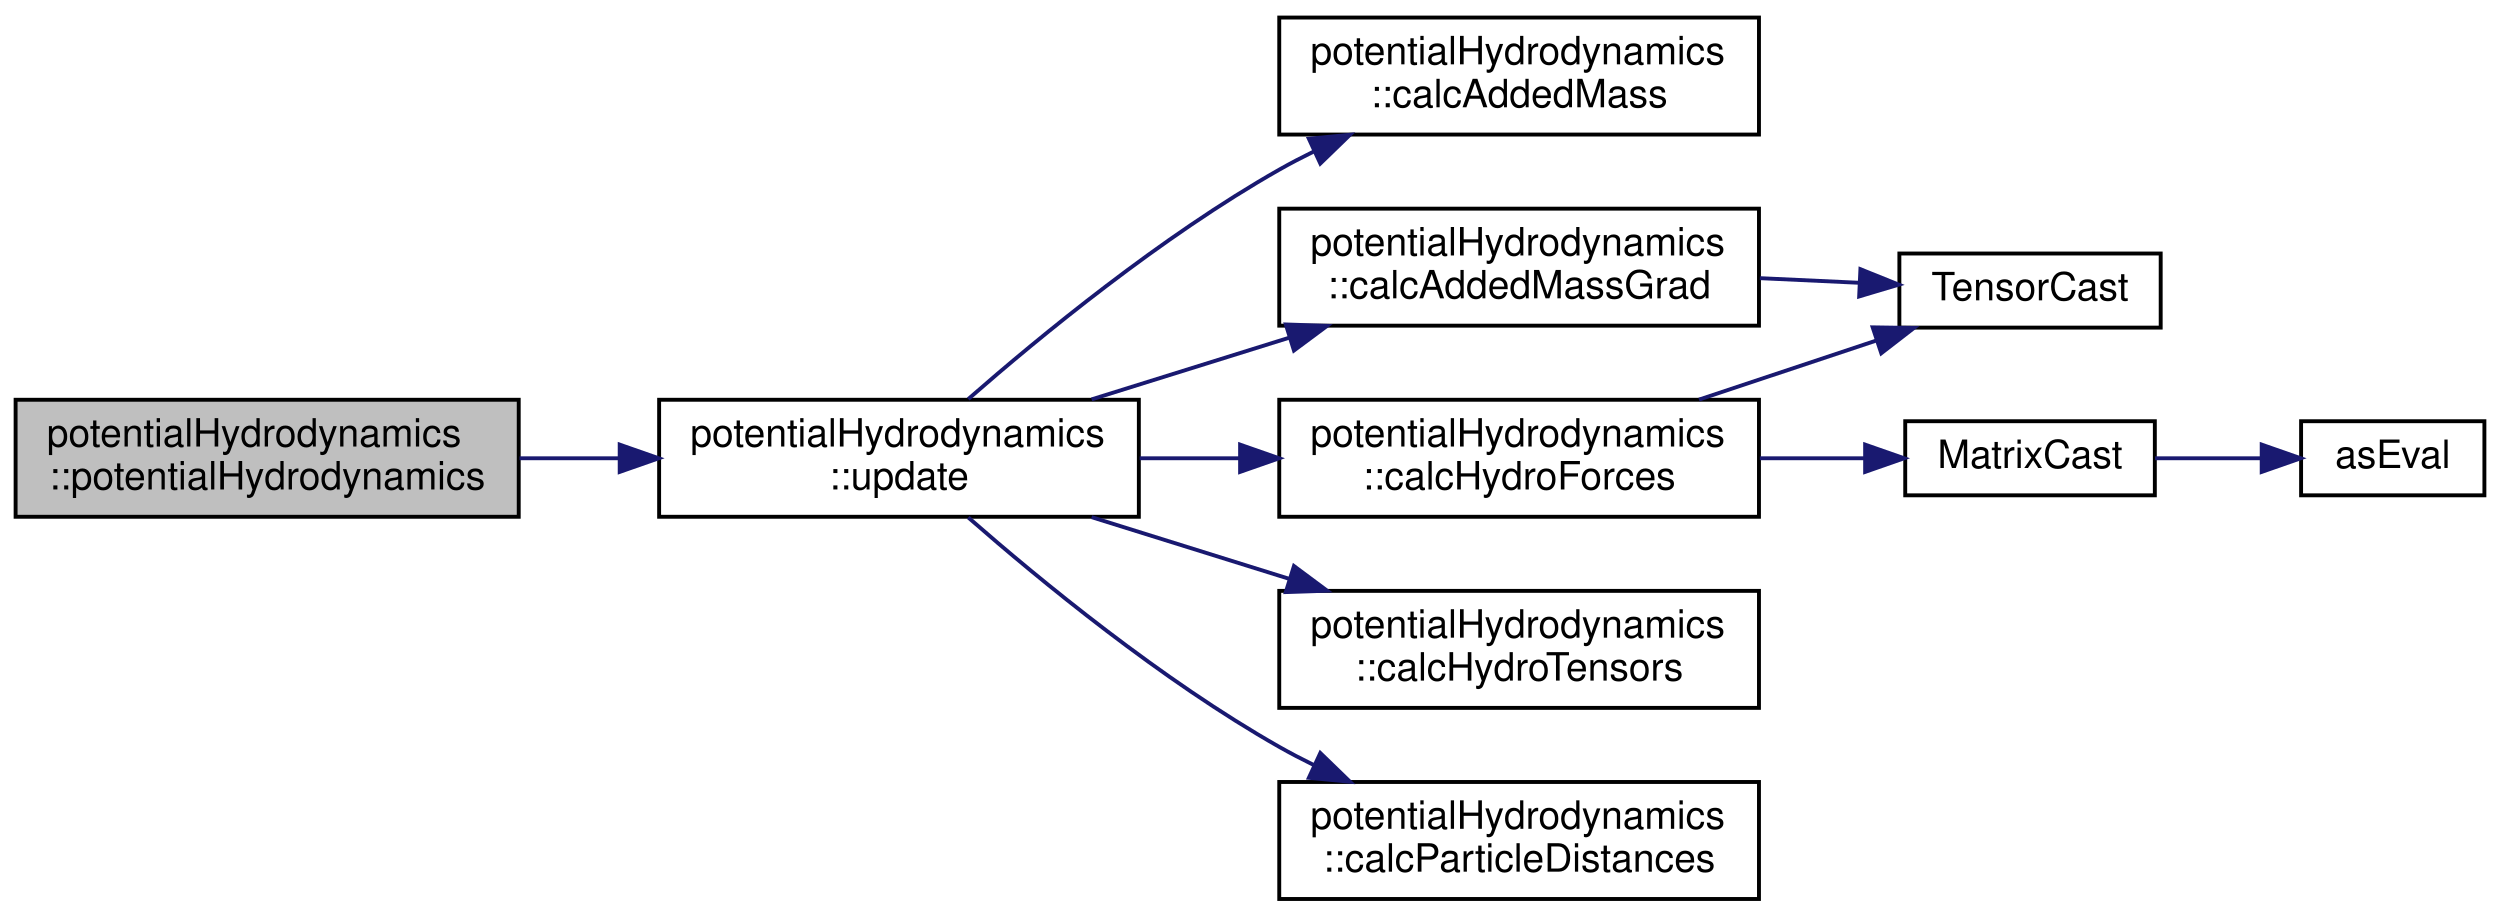
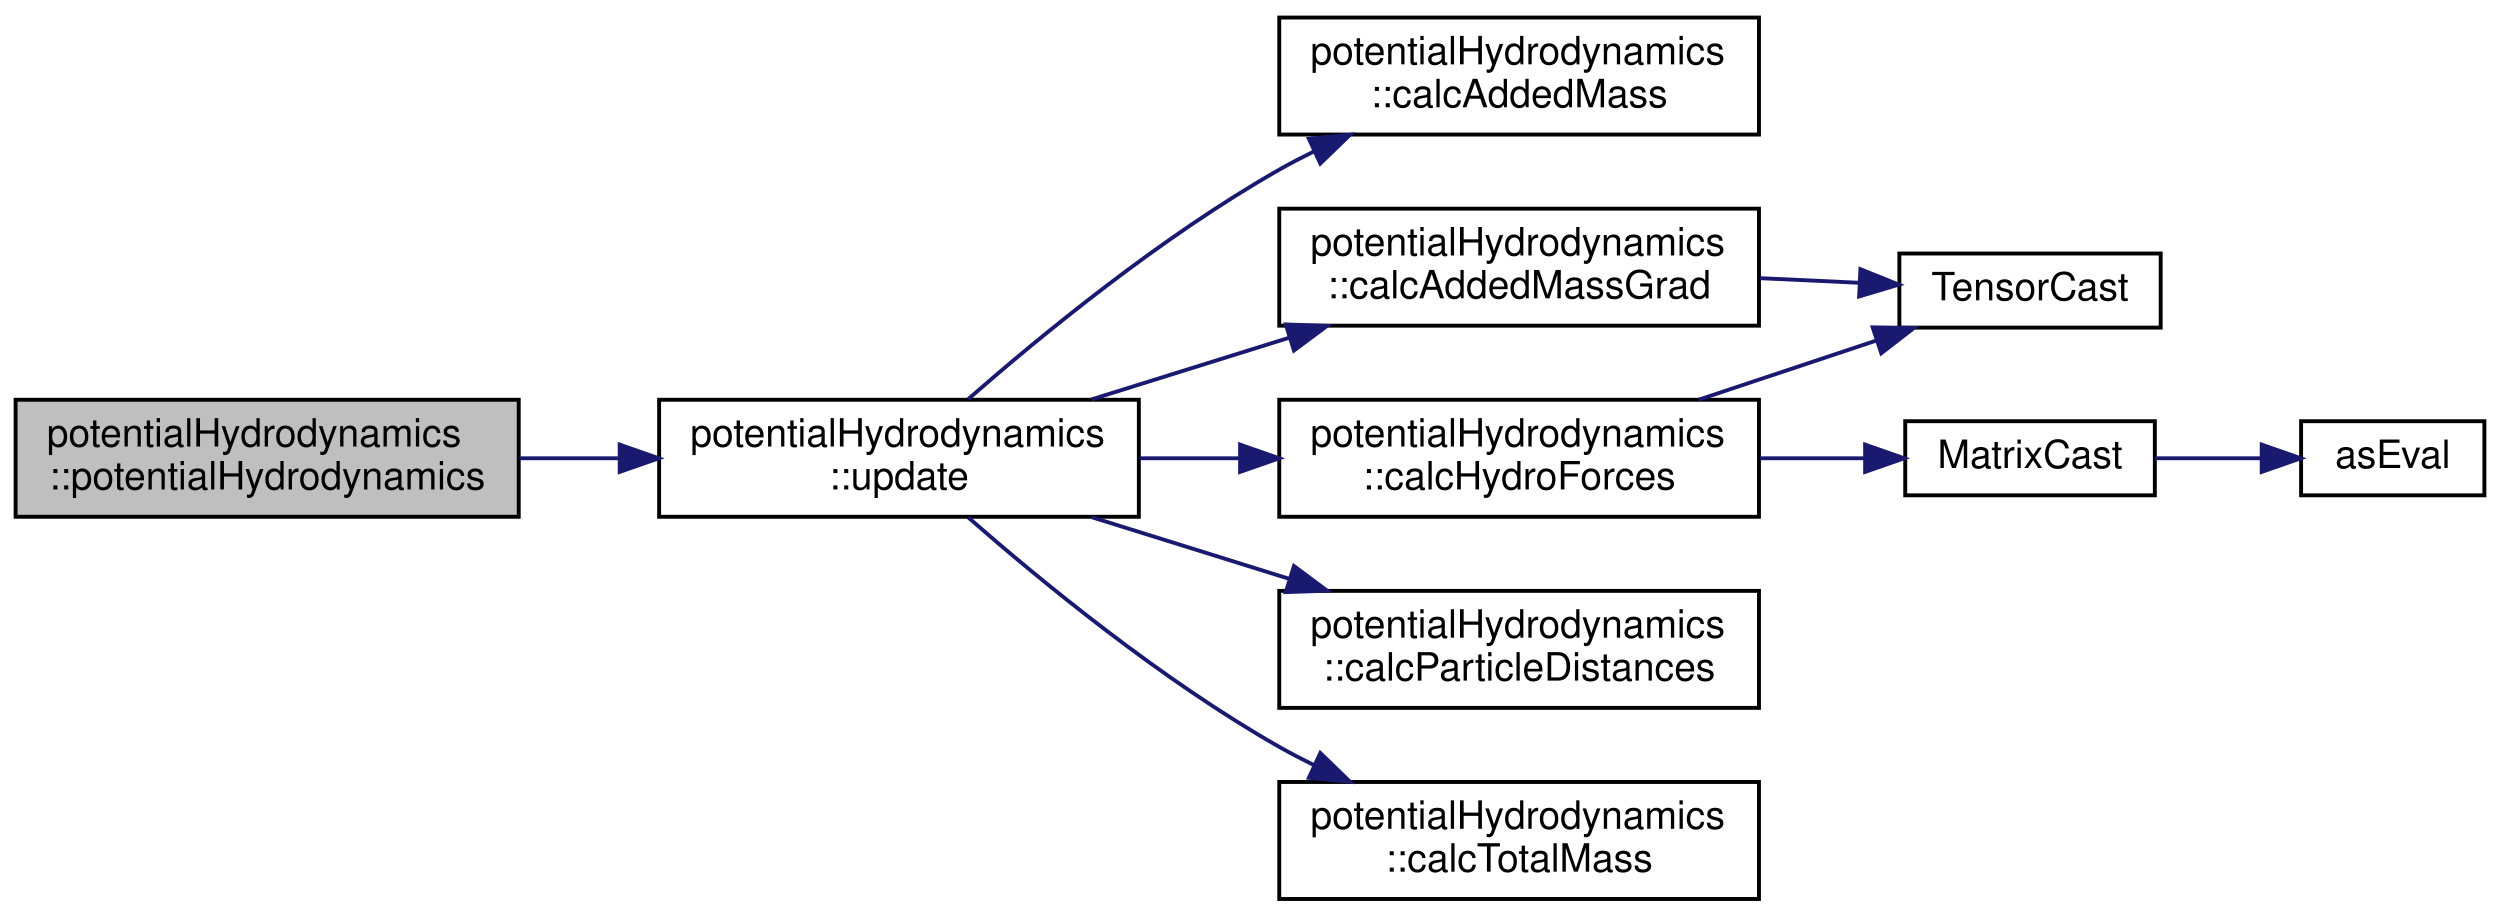
<svg xmlns="http://www.w3.org/2000/svg" xmlns:xlink="http://www.w3.org/1999/xlink" width="641pt" height="235pt" viewBox="0.00 0.00 641.00 235.00">
  <g id="graph0" class="graph" transform="scale(1 1) rotate(0) translate(4 231)">
    <g id="node1" class="node">
      <g id="a_node1">
-         <a xlink:title=" ">
+         <a xlink:title="Construct a new potential hydrodynamics object.">
          <polygon fill="#bfbfbf" stroke="black" points="0,-98.5 0,-128.5 129,-128.5 129,-98.5 0,-98.5" />
          <text text-anchor="start" x="8" y="-116.5" font-family="Helvetica,sans-Serif" font-size="10.00">potentialHydrodynamics</text>
          <text text-anchor="middle" x="64.5" y="-105.5" font-family="Helvetica,sans-Serif" font-size="10.00">::potentialHydrodynamics</text>
        </a>
      </g>
    </g>
    <g id="node2" class="node">
      <g id="a_node2">
-         <a xlink:href="classpotentialHydrodynamics.html#acce7436c3cc8b62fe54fa61da98554f6" target="_top" xlink:title="Updates all hydrody.">
+         <a xlink:href="classpotentialHydrodynamics.html#acce7436c3cc8b62fe54fa61da98554f6" target="_top" xlink:title="Updates all hydrodynamic quantities at current configuration (data from systemData)">
          <polygon fill="none" stroke="black" points="165,-98.5 165,-128.5 288,-128.5 288,-98.5 165,-98.5" />
          <text text-anchor="start" x="173" y="-116.5" font-family="Helvetica,sans-Serif" font-size="10.00">potentialHydrodynamics</text>
          <text text-anchor="middle" x="226.5" y="-105.5" font-family="Helvetica,sans-Serif" font-size="10.00">::update</text>
        </a>
      </g>
    </g>
    <g id="edge1" class="edge">
      <path fill="none" stroke="midnightblue" d="M129.2,-113.5C137.56,-113.5 146.17,-113.5 154.65,-113.5" />
      <polygon fill="midnightblue" stroke="midnightblue" points="154.89,-117 164.89,-113.5 154.89,-110 154.89,-117" />
    </g>
    <g id="node3" class="node">
      <g id="a_node3">
-         <a xlink:href="classpotentialHydrodynamics.html#aca22661dfeb0029156532957df234042" target="_top" xlink:title=" ">
+         <a xlink:href="classpotentialHydrodynamics.html#aca22661dfeb0029156532957df234042" target="_top" xlink:title="Calculates m_M_added">
          <polygon fill="none" stroke="black" points="324,-196.5 324,-226.5 447,-226.5 447,-196.5 324,-196.5" />
          <text text-anchor="start" x="332" y="-214.5" font-family="Helvetica,sans-Serif" font-size="10.00">potentialHydrodynamics</text>
          <text text-anchor="middle" x="385.5" y="-203.5" font-family="Helvetica,sans-Serif" font-size="10.00">::calcAddedMass</text>
        </a>
      </g>
    </g>
    <g id="edge2" class="edge">
      <path fill="none" stroke="midnightblue" d="M244.26,-128.68C262.75,-144.85 293.88,-170.42 324,-187.5 326.85,-189.12 329.83,-190.67 332.88,-192.17" />
      <polygon fill="midnightblue" stroke="midnightblue" points="331.59,-195.43 342.14,-196.44 334.53,-189.07 331.59,-195.43" />
    </g>
    <g id="node4" class="node">
      <g id="a_node4">
-         <a xlink:href="classpotentialHydrodynamics.html#a19d927bd0b419517d15b566c9132d632" target="_top" xlink:title=" ">
+         <a xlink:href="classpotentialHydrodynamics.html#a19d927bd0b419517d15b566c9132d632" target="_top" xlink:title="Calculates m_M_added">
          <polygon fill="none" stroke="black" points="324,-147.5 324,-177.5 447,-177.5 447,-147.5 324,-147.5" />
          <text text-anchor="start" x="332" y="-165.5" font-family="Helvetica,sans-Serif" font-size="10.00">potentialHydrodynamics</text>
          <text text-anchor="middle" x="385.5" y="-154.5" font-family="Helvetica,sans-Serif" font-size="10.00">::calcAddedMassGrad</text>
        </a>
      </g>
    </g>
    <g id="edge3" class="edge">
      <path fill="none" stroke="midnightblue" d="M275.89,-128.6C291.93,-133.61 309.95,-139.23 326.63,-144.44" />
      <polygon fill="midnightblue" stroke="midnightblue" points="325.68,-147.81 336.27,-147.45 327.77,-141.13 325.68,-147.81" />
    </g>
    <g id="node6" class="node">
      <g id="a_node6">
-         <a xlink:href="classpotentialHydrodynamics.html#a2b71af05a80cbe982c996d61b084695c" target="_top" xlink:title=" ">
+         <a xlink:href="classpotentialHydrodynamics.html#a2b71af05a80cbe982c996d61b084695c" target="_top" xlink:title="Calculates m_F_hydro and m_F_hydroNoInertia">
          <polygon fill="none" stroke="black" points="324,-98.5 324,-128.5 447,-128.5 447,-98.5 324,-98.5" />
          <text text-anchor="start" x="332" y="-116.5" font-family="Helvetica,sans-Serif" font-size="10.00">potentialHydrodynamics</text>
          <text text-anchor="middle" x="385.5" y="-105.5" font-family="Helvetica,sans-Serif" font-size="10.00">::calcHydroForces</text>
        </a>
      </g>
    </g>
    <g id="edge5" class="edge">
      <path fill="none" stroke="midnightblue" d="M288.2,-113.5C296.64,-113.5 305.36,-113.5 313.95,-113.5" />
      <polygon fill="midnightblue" stroke="midnightblue" points="313.96,-117 323.96,-113.5 313.96,-110 313.96,-117" />
    </g>
    <g id="node9" class="node">
      <g id="a_node9">
-         <a xlink:href="classpotentialHydrodynamics.html#ad434ee61cf9b3ae7b2159a4163e5a6cd" target="_top" xlink:title=" ">
+         <a xlink:href="classpotentialHydrodynamics.html#a5d70cd3d03dfe2f7f1a4c970994fffe0" target="_top" xlink:title="Calculates m_r_mag_ab and m_r_ab at current configuration.">
          <polygon fill="none" stroke="black" points="324,-49.5 324,-79.5 447,-79.5 447,-49.5 324,-49.5" />
          <text text-anchor="start" x="332" y="-67.5" font-family="Helvetica,sans-Serif" font-size="10.00">potentialHydrodynamics</text>
-           <text text-anchor="middle" x="385.5" y="-56.5" font-family="Helvetica,sans-Serif" font-size="10.00">::calcHydroTensors</text>
+           <text text-anchor="middle" x="385.5" y="-56.5" font-family="Helvetica,sans-Serif" font-size="10.00">::calcParticleDistances</text>
        </a>
      </g>
    </g>
    <g id="edge9" class="edge">
      <path fill="none" stroke="midnightblue" d="M275.89,-98.4C291.93,-93.39 309.95,-87.77 326.63,-82.56" />
      <polygon fill="midnightblue" stroke="midnightblue" points="327.77,-85.87 336.27,-79.55 325.68,-79.19 327.77,-85.87" />
    </g>
    <g id="node10" class="node">
      <g id="a_node10">
-         <a xlink:href="classpotentialHydrodynamics.html#a5d70cd3d03dfe2f7f1a4c970994fffe0" target="_top" xlink:title=" ">
+         <a xlink:href="classpotentialHydrodynamics.html#a4ebdc0aa027f2a9e4f1f34bf781dffe9" target="_top" xlink:title="Calculates m_M_added">
          <polygon fill="none" stroke="black" points="324,-0.5 324,-30.5 447,-30.5 447,-0.5 324,-0.5" />
          <text text-anchor="start" x="332" y="-18.5" font-family="Helvetica,sans-Serif" font-size="10.00">potentialHydrodynamics</text>
-           <text text-anchor="middle" x="385.5" y="-7.5" font-family="Helvetica,sans-Serif" font-size="10.00">::calcParticleDistances</text>
+           <text text-anchor="middle" x="385.5" y="-7.5" font-family="Helvetica,sans-Serif" font-size="10.00">::calcTotalMass</text>
        </a>
      </g>
    </g>
    <g id="edge10" class="edge">
      <path fill="none" stroke="midnightblue" d="M244.26,-98.32C262.75,-82.15 293.88,-56.58 324,-39.5 326.85,-37.88 329.83,-36.33 332.88,-34.83" />
      <polygon fill="midnightblue" stroke="midnightblue" points="334.53,-37.93 342.14,-30.56 331.59,-31.57 334.53,-37.93" />
    </g>
    <g id="node5" class="node">
      <g id="a_node5">
        <a xlink:href="helper__eigenTensorConversion_8hpp.html#a556fb613b733267c9404648bc66bd0bd" target="_top" xlink:title="Convert Eigen::Matrix --&gt; Eigen::Tensor.">
          <polygon fill="none" stroke="black" points="483,-147 483,-166 550,-166 550,-147 483,-147" />
          <text text-anchor="middle" x="516.5" y="-154" font-family="Helvetica,sans-Serif" font-size="10.00">TensorCast</text>
        </a>
      </g>
    </g>
    <g id="edge4" class="edge">
      <path fill="none" stroke="midnightblue" d="M447.22,-159.68C455.86,-159.27 464.59,-158.87 472.79,-158.49" />
      <polygon fill="midnightblue" stroke="midnightblue" points="473.01,-161.98 482.84,-158.02 472.69,-154.99 473.01,-161.98" />
    </g>
    <g id="edge8" class="edge">
      <path fill="none" stroke="midnightblue" d="M431.62,-128.54C446.49,-133.5 462.89,-138.96 477.2,-143.73" />
      <polygon fill="midnightblue" stroke="midnightblue" points="476.15,-147.07 486.74,-146.91 478.36,-140.43 476.15,-147.07" />
    </g>
    <g id="node7" class="node">
      <g id="a_node7">
        <a xlink:href="helper__eigenTensorConversion_8hpp.html#a556d08b55a6ad7cd703b6db06194e5cf" target="_top" xlink:title=" ">
          <polygon fill="none" stroke="black" points="484.5,-104 484.5,-123 548.5,-123 548.5,-104 484.5,-104" />
          <text text-anchor="middle" x="516.5" y="-111" font-family="Helvetica,sans-Serif" font-size="10.00">MatrixCast</text>
        </a>
      </g>
    </g>
    <g id="edge6" class="edge">
      <path fill="none" stroke="midnightblue" d="M447.22,-113.5C456.33,-113.5 465.54,-113.5 474.11,-113.5" />
      <polygon fill="midnightblue" stroke="midnightblue" points="474.22,-117 484.22,-113.5 474.22,-110 474.22,-117" />
    </g>
    <g id="node8" class="node">
      <g id="a_node8">
        <a xlink:href="helper__eigenTensorConversion_8hpp.html#a2a7eca6b17fb874869047bd0b5f11b46" target="_top" xlink:title="Convert between Eigen::Tensor and Eigen::Matrix classes.">
          <polygon fill="none" stroke="black" points="586,-104 586,-123 633,-123 633,-104 586,-104" />
          <text text-anchor="middle" x="609.5" y="-111" font-family="Helvetica,sans-Serif" font-size="10.00">asEval</text>
        </a>
      </g>
    </g>
    <g id="edge7" class="edge">
      <path fill="none" stroke="midnightblue" d="M548.56,-113.5C557.37,-113.5 566.98,-113.5 575.88,-113.5" />
      <polygon fill="midnightblue" stroke="midnightblue" points="575.9,-117 585.9,-113.5 575.9,-110 575.9,-117" />
    </g>
  </g>
</svg>
